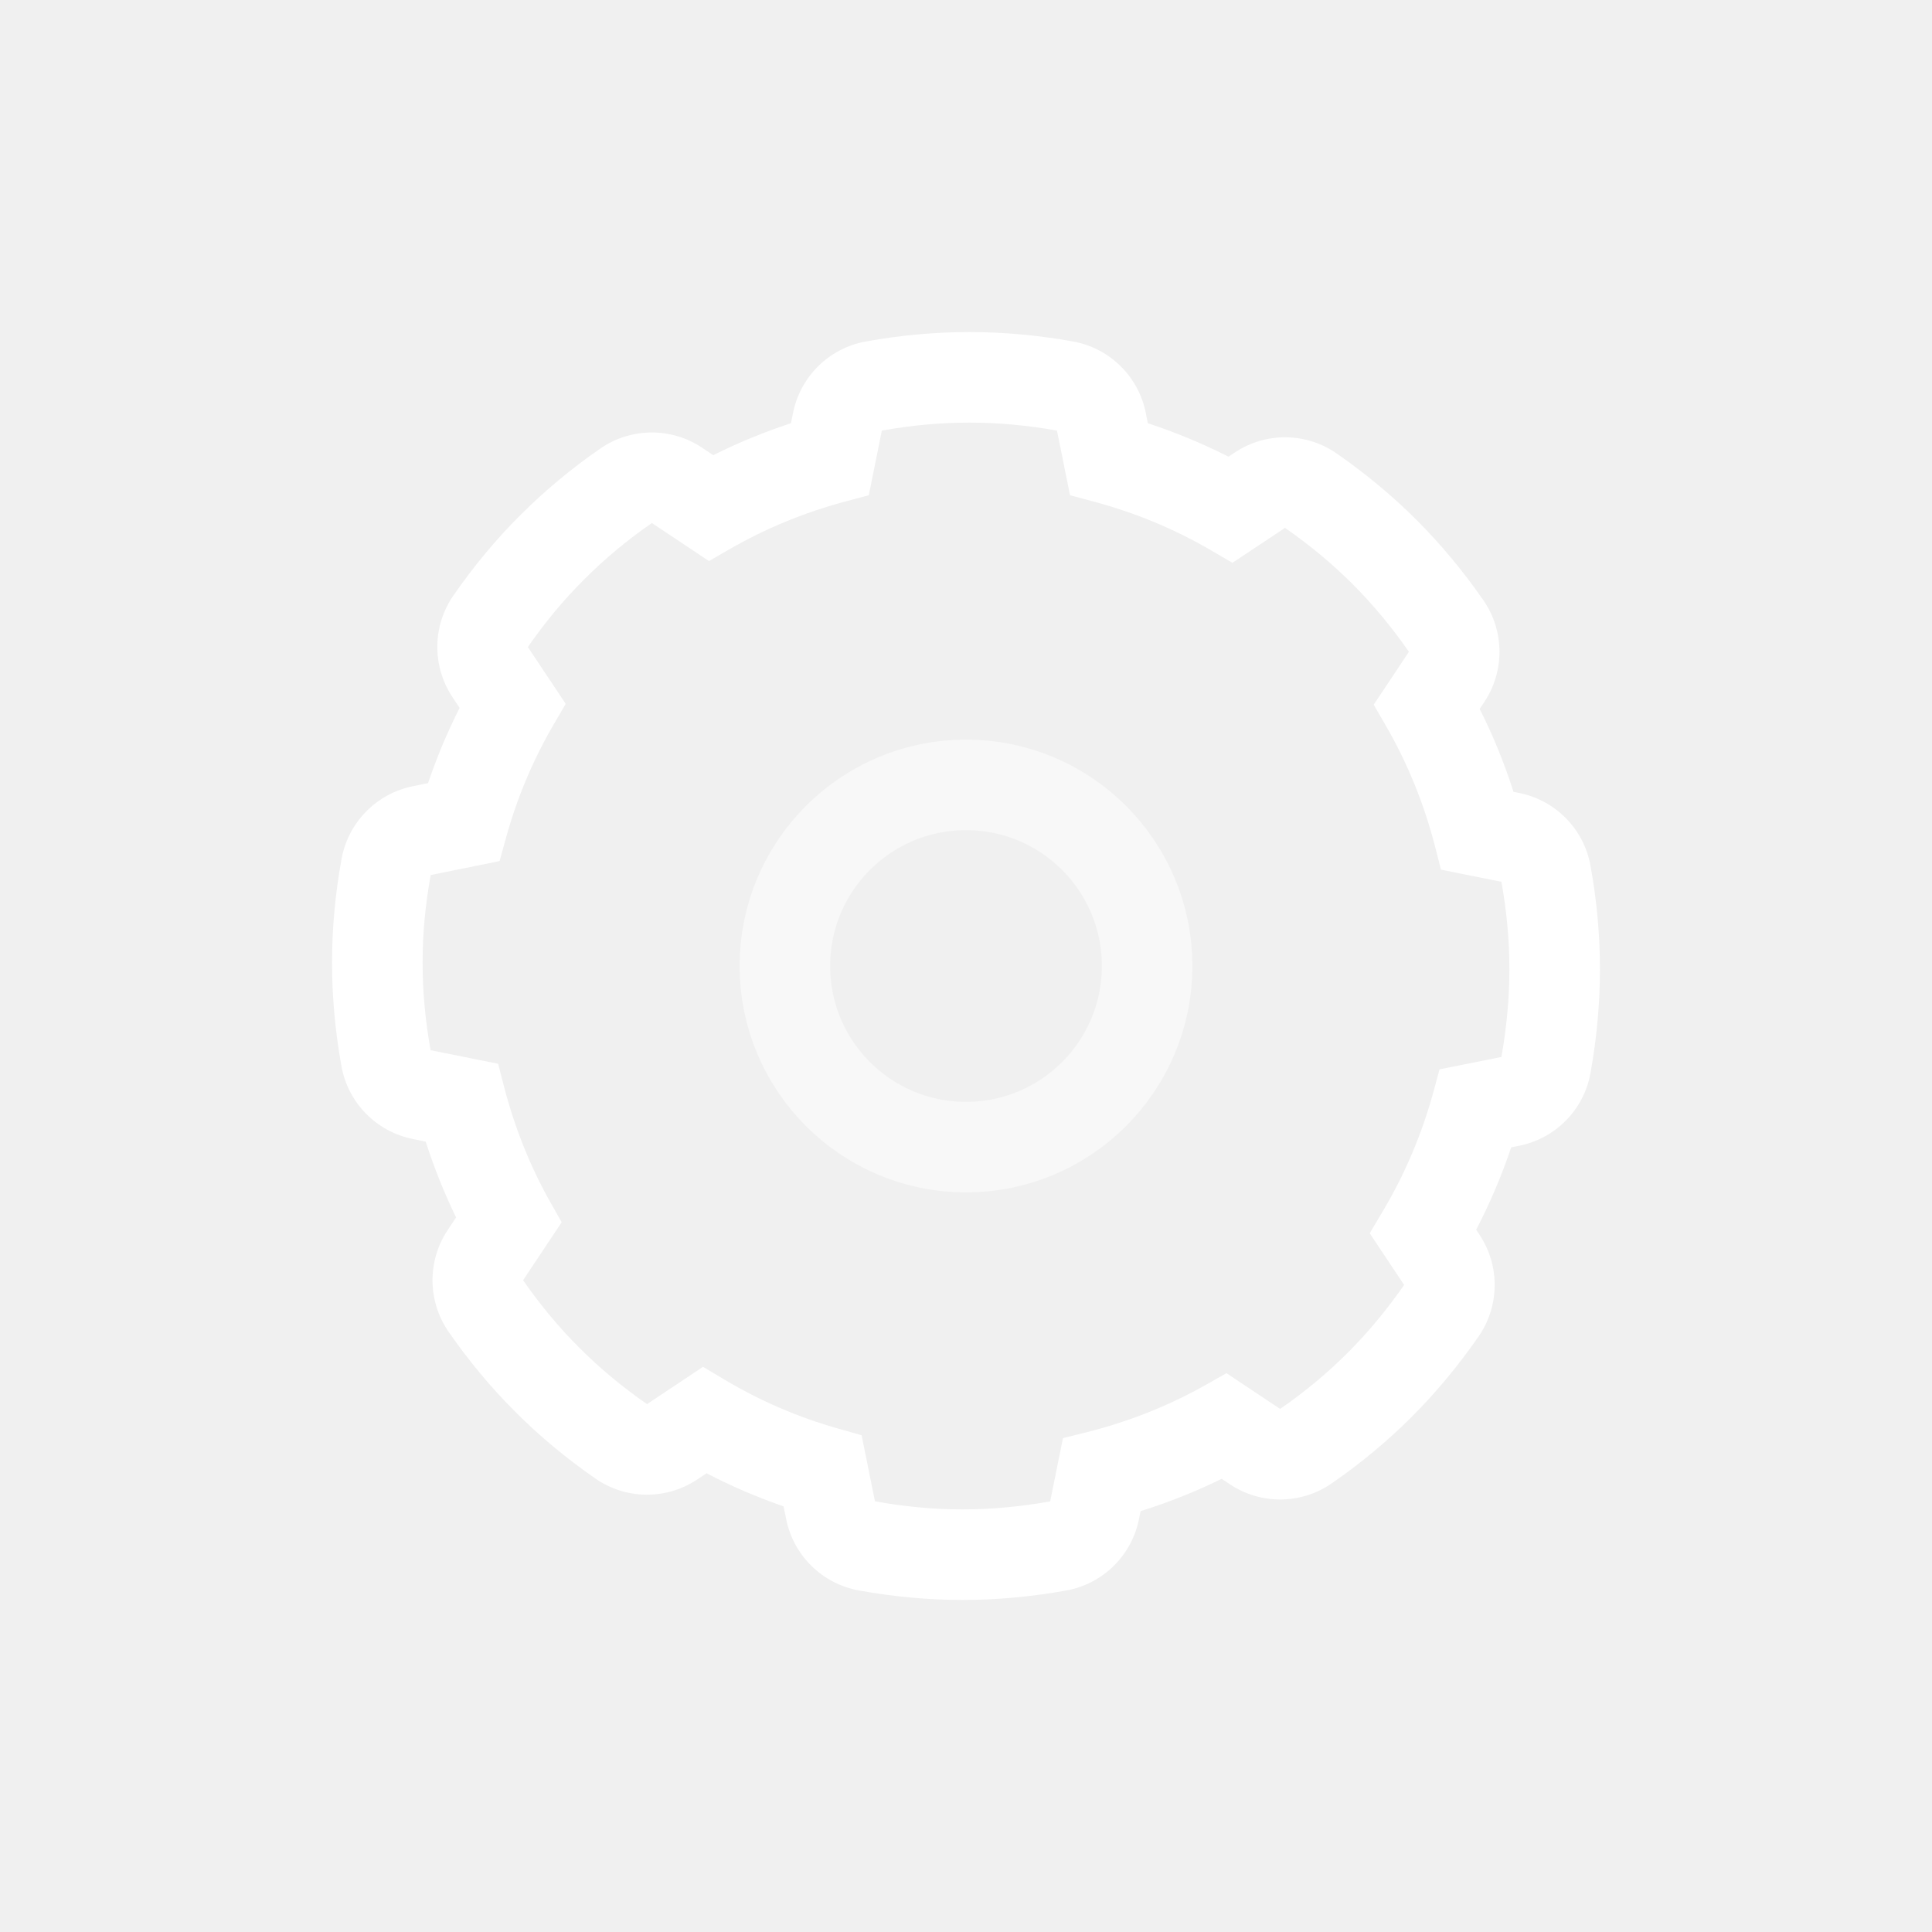
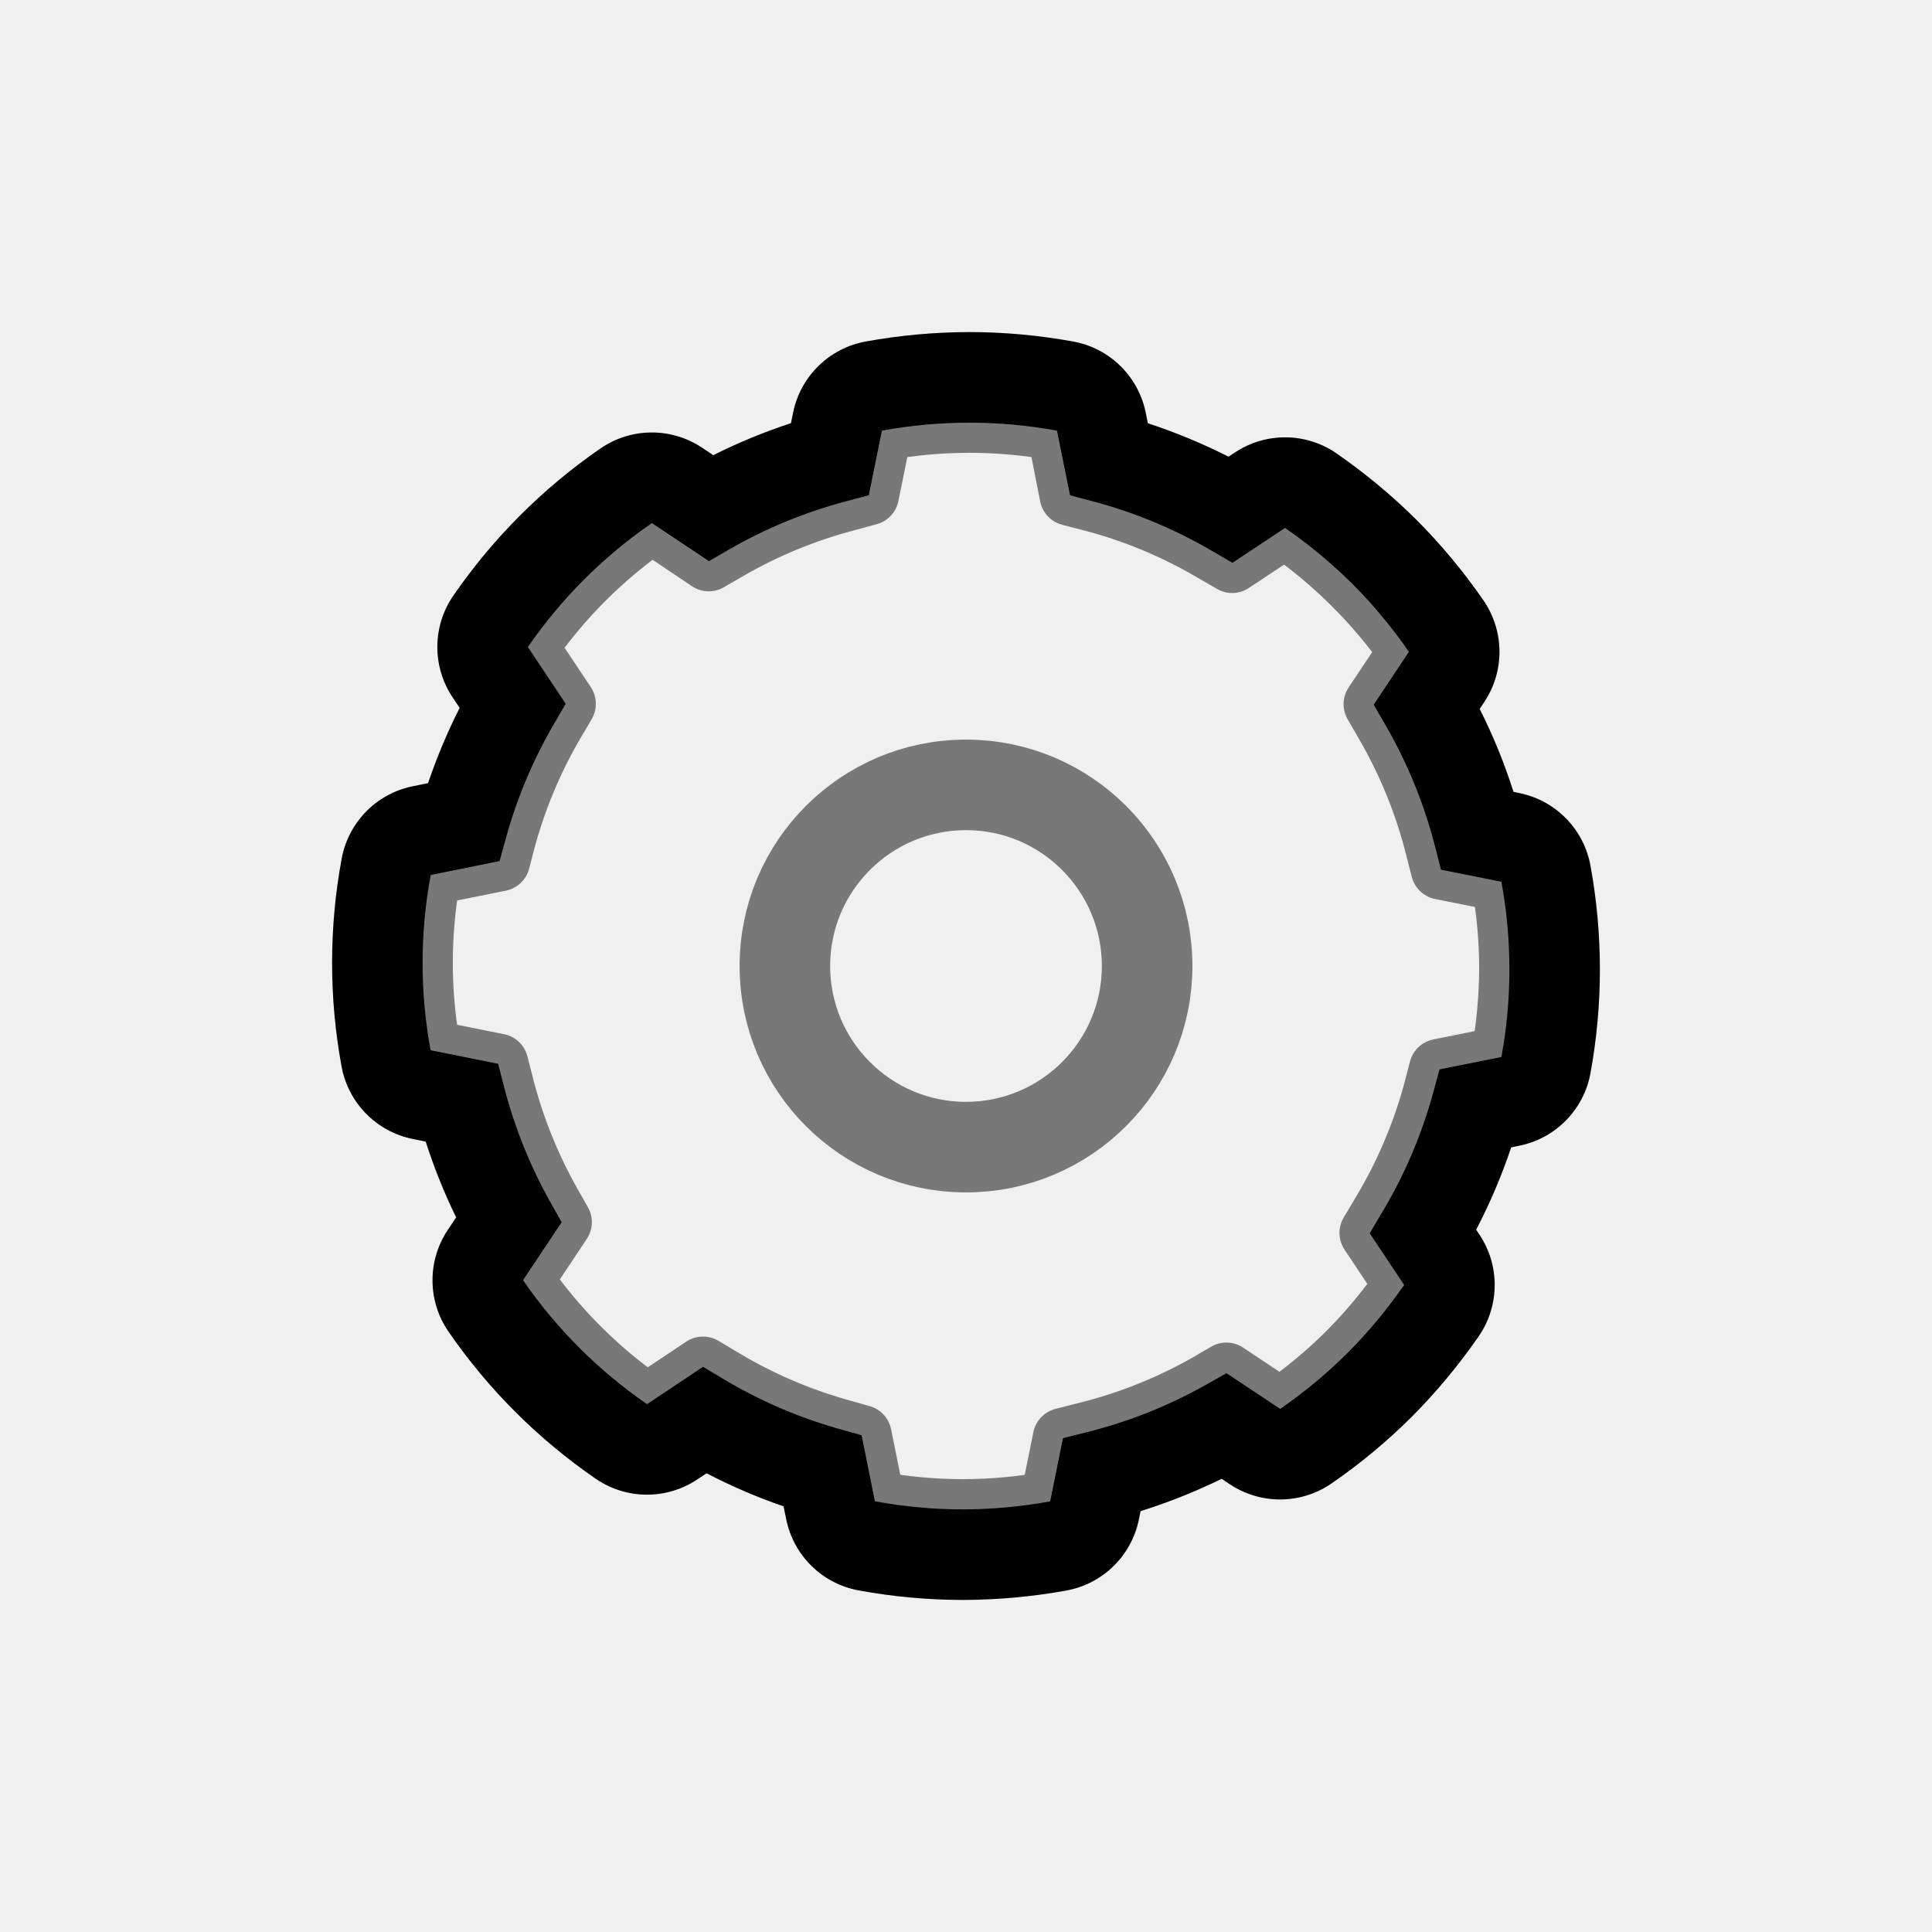
- <svg xmlns="http://www.w3.org/2000/svg" id="icon_settings" data-name="icon/settings" width="32" height="32" viewBox="0 0 32 32">
-   <rect id="BG" width="32" height="32" fill="rgba(255,255,255,0)" opacity="0.3" />
-   <g id="icon_settings_24-grey" data-name="icon/settings/24-grey" transform="translate(4 4)">
-     <g id="Fill_1" data-name="Fill 1" transform="translate(3 3)" fill="none" stroke-linecap="round" stroke-linejoin="round" stroke-miterlimit="10">
-       <path d="M8.943,18h.008a8.215,8.215,0,0,0,1.443-.132l.212-1.048.393-.1a7.946,7.946,0,0,0,1.971-.783l.343-.2.89.593a8.094,8.094,0,0,0,1.121-.932,8.217,8.217,0,0,0,.932-1.121l-.57-.856.207-.348a7.922,7.922,0,0,0,.845-1.983l.1-.383,1.025-.206A8.268,8.268,0,0,0,18,9.056,8.022,8.022,0,0,0,17.868,7.6l-1-.2-.1-.391a7.939,7.939,0,0,0-.814-2l-.2-.346.584-.876A8.129,8.129,0,0,0,15.4,2.674a8.247,8.247,0,0,0-1.119-.931l-.872.579-.346-.2a7.888,7.888,0,0,0-1.958-.814l-.386-.1L10.507.132a8.027,8.027,0,0,0-2.9,0L7.39,1.2,7,1.306a7.943,7.943,0,0,0-1.916.788l-.345.2L3.8,1.663A8.007,8.007,0,0,0,1.743,3.717l.626.941L2.168,5A7.916,7.916,0,0,0,1.38,6.88l-.1.382L.134,7.493A7.948,7.948,0,0,0,0,8.943a8.064,8.064,0,0,0,.132,1.452l1.119.225.1.39A7.97,7.97,0,0,0,2.109,12.9l.194.343-.639.96a8.029,8.029,0,0,0,2.053,2.052l.927-.617.347.207a7.922,7.922,0,0,0,1.9.819l.378.107.221,1.094A8.057,8.057,0,0,0,8.936,18Z" stroke="none" />
-       <path d="M 8.951 18 C 9.42 18 9.905 17.955 10.394 17.868 L 10.606 16.82 L 10.999 16.722 C 11.7 16.546 12.362 16.282 12.97 15.939 L 13.314 15.744 L 14.203 16.336 C 14.611 16.055 14.988 15.741 15.324 15.404 C 15.66 15.069 15.972 14.692 16.257 14.283 L 15.687 13.427 L 15.894 13.078 C 16.264 12.46 16.548 11.792 16.739 11.096 L 16.843 10.712 L 17.868 10.507 C 17.955 10.018 18 9.53 18 9.056 C 18.001 8.581 17.956 8.093 17.868 7.605 L 16.867 7.404 L 16.767 7.013 C 16.584 6.306 16.311 5.635 15.953 5.018 L 15.753 4.672 L 16.336 3.796 C 16.053 3.388 15.74 3.011 15.403 2.674 C 15.067 2.338 14.691 2.026 14.284 1.743 L 13.413 2.322 L 13.067 2.12 C 12.457 1.762 11.798 1.49 11.109 1.306 L 10.723 1.203 L 10.507 0.132 C 9.528 -0.044 8.585 -0.044 7.606 0.132 L 7.39 1.203 L 7.003 1.306 C 6.328 1.486 5.684 1.751 5.088 2.094 L 4.743 2.293 L 3.797 1.663 C 3.389 1.945 3.012 2.259 2.677 2.596 C 2.341 2.929 2.029 3.305 1.743 3.717 L 2.37 4.658 L 2.168 5.004 C 1.826 5.591 1.561 6.223 1.38 6.88 L 1.275 7.262 L 0.134 7.493 C 0.044 7.984 -0.001 8.471 2.999999924213625e-05 8.943 C -0.001 9.416 0.044 9.904 0.132 10.395 L 1.251 10.62 L 1.351 11.009 C 1.527 11.682 1.781 12.318 2.109 12.901 L 2.303 13.244 L 1.664 14.205 C 1.947 14.612 2.259 14.989 2.596 15.323 C 2.93 15.66 3.307 15.972 3.717 16.257 L 4.644 15.639 L 4.991 15.846 C 5.589 16.203 6.228 16.478 6.893 16.665 L 7.271 16.772 L 7.492 17.866 C 7.978 17.955 8.463 18 8.936 18 L 8.951 18 M 8.951 19.5 L 8.936 19.5 C 8.374 19.5 7.797 19.447 7.222 19.342 C 6.619 19.232 6.143 18.765 6.022 18.163 L 5.978 17.95 C 5.541 17.799 5.115 17.616 4.703 17.402 L 4.548 17.505 C 4.036 17.846 3.368 17.84 2.863 17.49 C 2.375 17.152 1.928 16.779 1.534 16.383 C 1.139 15.99 0.768 15.545 0.431 15.06 C 0.081 14.554 0.074 13.886 0.415 13.374 L 0.554 13.164 C 0.359 12.763 0.191 12.344 0.051 11.909 L -0.163 11.865 C -0.766 11.744 -1.234 11.267 -1.344 10.662 C -1.449 10.08 -1.501 9.502 -1.5 8.943 C -1.501 8.382 -1.448 7.803 -1.342 7.223 C -1.231 6.62 -0.765 6.145 -0.164 6.023 L 0.09 5.971 C 0.235 5.543 0.409 5.126 0.613 4.725 L 0.495 4.548 C 0.154 4.035 0.16 3.367 0.511 2.862 C 0.85 2.373 1.222 1.926 1.617 1.534 C 2.017 1.133 2.463 0.761 2.944 0.429 C 3.45 0.08 4.117 0.074 4.628 0.415 L 4.814 0.539 C 5.228 0.332 5.658 0.155 6.101 0.01 L 6.136 -0.164 C 6.258 -0.767 6.735 -1.235 7.341 -1.344 C 7.915 -1.448 8.492 -1.5 9.057 -1.5 C 9.621 -1.5 10.198 -1.448 10.773 -1.344 C 11.378 -1.235 11.856 -0.767 11.977 -0.164 L 12.012 0.01 C 12.474 0.162 12.92 0.347 13.348 0.564 L 13.455 0.493 C 13.968 0.153 14.636 0.16 15.141 0.512 C 15.624 0.848 16.069 1.219 16.464 1.613 C 16.865 2.015 17.237 2.462 17.57 2.943 C 17.92 3.449 17.925 4.117 17.584 4.628 L 17.508 4.742 C 17.73 5.182 17.917 5.641 18.068 6.115 L 18.162 6.134 C 18.765 6.255 19.234 6.732 19.343 7.337 C 19.449 7.917 19.501 8.497 19.5 9.06 C 19.5 9.616 19.448 10.193 19.344 10.771 C 19.236 11.378 18.767 11.856 18.163 11.977 L 18.03 12.004 C 17.872 12.474 17.678 12.93 17.45 13.368 L 17.506 13.452 C 17.846 13.965 17.84 14.633 17.488 15.139 C 17.152 15.623 16.781 16.069 16.385 16.465 C 15.983 16.867 15.536 17.239 15.056 17.57 C 14.55 17.92 13.883 17.925 13.372 17.585 L 13.235 17.494 C 12.805 17.705 12.356 17.884 11.892 18.029 L 11.864 18.165 C 11.742 18.768 11.264 19.236 10.658 19.344 C 10.08 19.448 9.506 19.5 8.951 19.5 Z" stroke="none" fill="#fff" />
-     </g>
-     <ellipse id="Oval" cx="3" cy="3" rx="3" ry="3" transform="translate(9 9)" fill="none" stroke="rgba(255,255,255,0.5)" stroke-linecap="round" stroke-linejoin="round" stroke-miterlimit="10" stroke-width="1.5" />
+ <svg xmlns="http://www.w3.org/2000/svg" viewBox="0 0 32 32">
+   <g fill="none" stroke-linecap="round" stroke-linejoin="round" stroke-miterlimit="10" transform="translate(4 4)">
+     <path stroke="currentColor" stroke-opacity=".5" d="M11.943 21h.008a8.215 8.215 0 001.443-.132l.212-1.048.393-.1a7.946 7.946 0 001.971-.783l.343-.2.89.593a8.094 8.094 0 001.121-.932 8.217 8.217 0 00.932-1.121l-.57-.856.207-.348a7.922 7.922 0 00.845-1.983l.1-.383 1.025-.206A8.268 8.268 0 0021 12.056a8.022 8.022 0 00-.132-1.456l-1-.2-.1-.391a7.939 7.939 0 00-.814-2l-.2-.346.584-.876a8.129 8.129 0 00-.938-1.113 8.247 8.247 0 00-1.119-.931l-.872.579-.346-.2a7.888 7.888 0 00-1.958-.814l-.386-.1-.212-1.076a8.027 8.027 0 00-2.9 0L10.39 4.2l-.39.106a7.943 7.943 0 00-1.916.788l-.345.2-.939-.631a8.007 8.007 0 00-2.057 2.054l.626.941L5.168 8a7.916 7.916 0 00-.788 1.88l-.1.382-1.146.231A7.948 7.948 0 003 11.943a8.064 8.064 0 00.132 1.452l1.119.225.1.39a7.97 7.97 0 00.758 1.89l.194.343-.639.96a8.029 8.029 0 002.053 2.052l.927-.617.347.207a7.922 7.922 0 001.9.819l.378.107.221 1.094a8.057 8.057 0 001.446.135z" />
+     <path fill="currentColor" d="M11.951 21c.47 0 .954-.045 1.443-.132l.212-1.048.393-.098a7.945 7.945 0 001.971-.783l.344-.195.89.592a8.094 8.094 0 001.12-.932c.336-.335.648-.712.933-1.121l-.57-.856.207-.349c.37-.618.654-1.286.845-1.982l.104-.384 1.025-.205a8.02 8.02 0 000-2.902l-1-.2-.101-.392a7.939 7.939 0 00-.814-1.995l-.2-.346.583-.876a8.128 8.128 0 00-.933-1.122 8.247 8.247 0 00-1.119-.93l-.871.578-.346-.202a7.888 7.888 0 00-1.958-.814l-.386-.103-.216-1.07a8.026 8.026 0 00-2.9 0l-.217 1.07-.387.103a7.94 7.94 0 00-1.915.788l-.345.2-.946-.63a8.007 8.007 0 00-2.054 2.053l.627.94-.202.347A7.917 7.917 0 004.38 9.88l-.105.382-1.141.231a7.948 7.948 0 00-.002 2.902l1.119.225.1.39a7.97 7.97 0 00.758 1.89l.194.344-.64.96a8.009 8.009 0 002.054 2.053l.927-.618.347.207a7.922 7.922 0 001.902.82l.378.106.22 1.094c.487.089.972.134 1.445.134h.015m0 1.5h-.015a9.569 9.569 0 01-1.714-.158 1.5 1.5 0 01-1.2-1.179l-.044-.213a9.429 9.429 0 01-1.275-.548l-.155.103a1.5 1.5 0 01-1.685-.015 9.5 9.5 0 01-2.432-2.43 1.5 1.5 0 01-.016-1.686l.14-.21a9.481 9.481 0 01-.504-1.255l-.214-.044a1.5 1.5 0 01-1.18-1.203 9.459 9.459 0 01.002-3.439 1.5 1.5 0 011.177-1.2l.254-.052c.145-.428.32-.845.523-1.246l-.118-.177a1.5 1.5 0 01.016-1.686 9.53 9.53 0 012.433-2.433 1.5 1.5 0 011.684-.014l.186.124a9.451 9.451 0 011.287-.53l.035-.173a1.5 1.5 0 011.205-1.18 9.715 9.715 0 011.716-.156c.564 0 1.141.052 1.716.156a1.5 1.5 0 011.204 1.18l.035.174c.462.152.908.337 1.336.554l.107-.07a1.5 1.5 0 011.686.018c.483.336.928.707 1.323 1.101a9.64 9.64 0 011.106 1.33 1.5 1.5 0 01.014 1.685l-.076.114c.222.44.41.9.56 1.373l.094.02a1.5 1.5 0 011.181 1.202 9.533 9.533 0 01.001 3.434 1.5 1.5 0 01-1.181 1.206l-.133.027c-.158.47-.352.926-.58 1.364l.056.084a1.5 1.5 0 01-.018 1.687 9.73 9.73 0 01-1.103 1.326 9.6 9.6 0 01-1.33 1.105 1.5 1.5 0 01-1.683.015l-.137-.091c-.43.21-.88.39-1.343.535l-.028.136a1.5 1.5 0 01-1.206 1.18 9.724 9.724 0 01-1.707.155z" />
+     <circle cx="3" cy="3" r="3" stroke="currentColor" stroke-opacity=".5" stroke-width="1.5" transform="translate(9 9)" />
  </g>
</svg>
